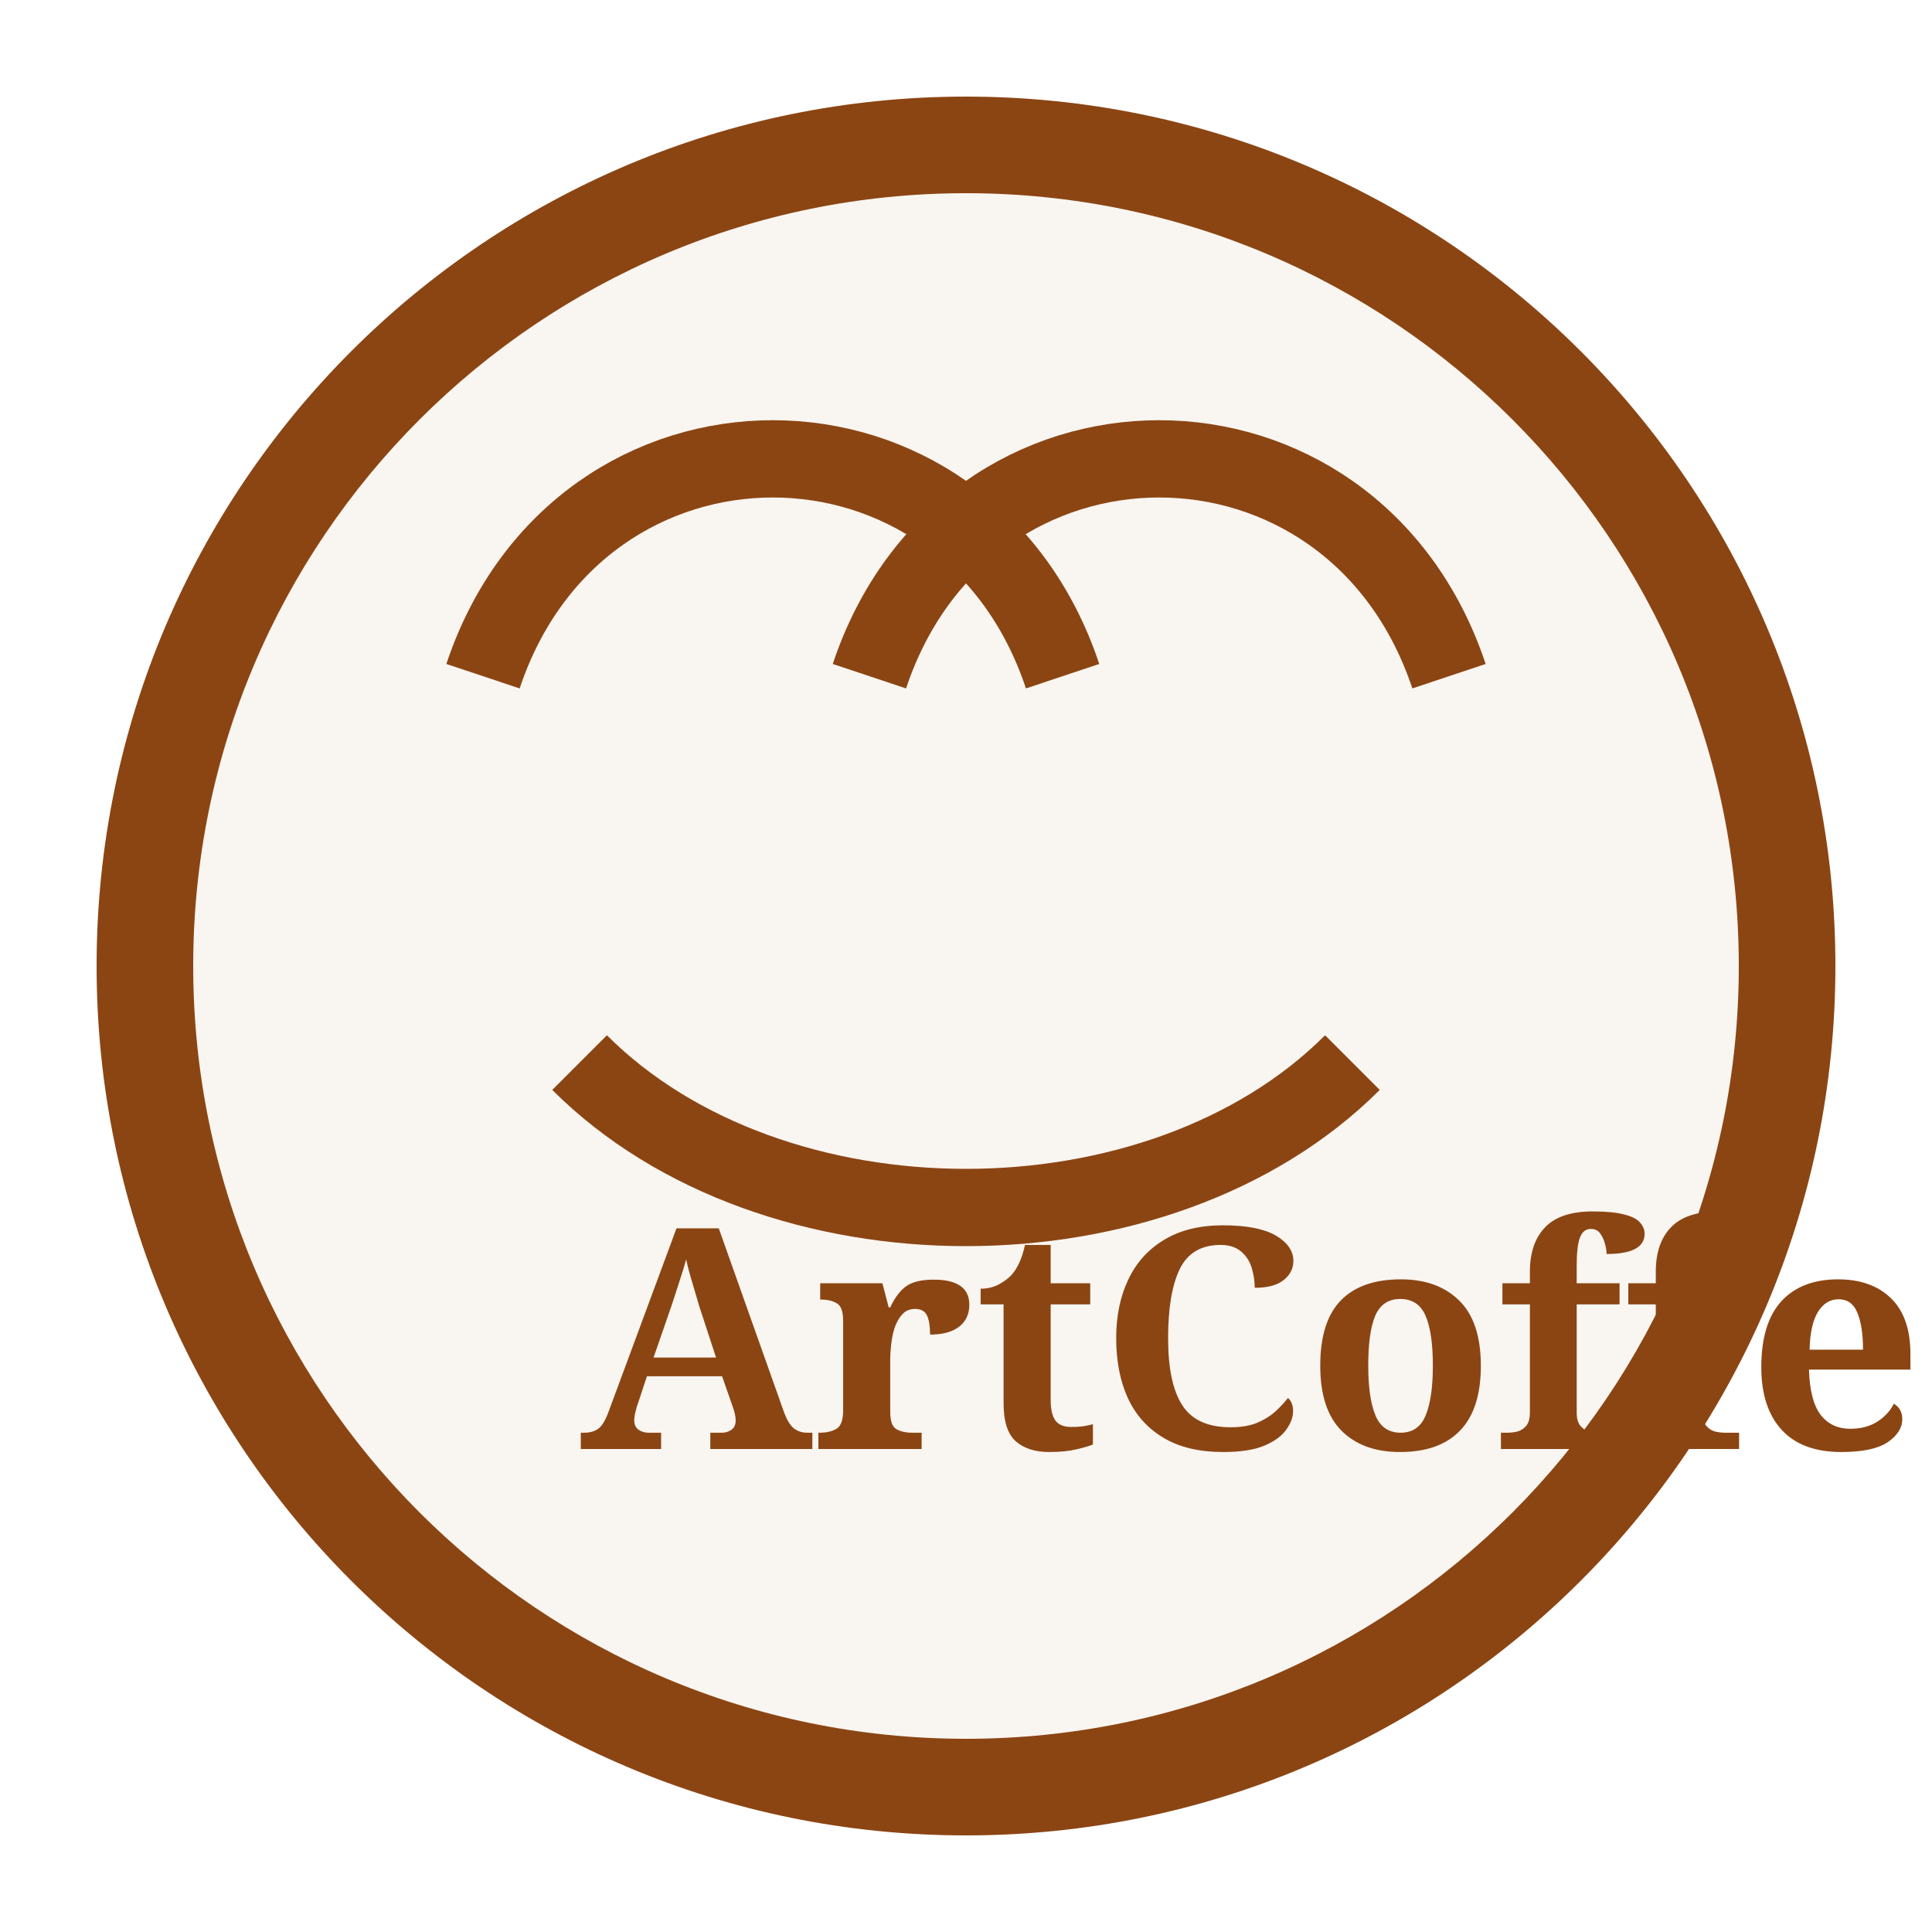
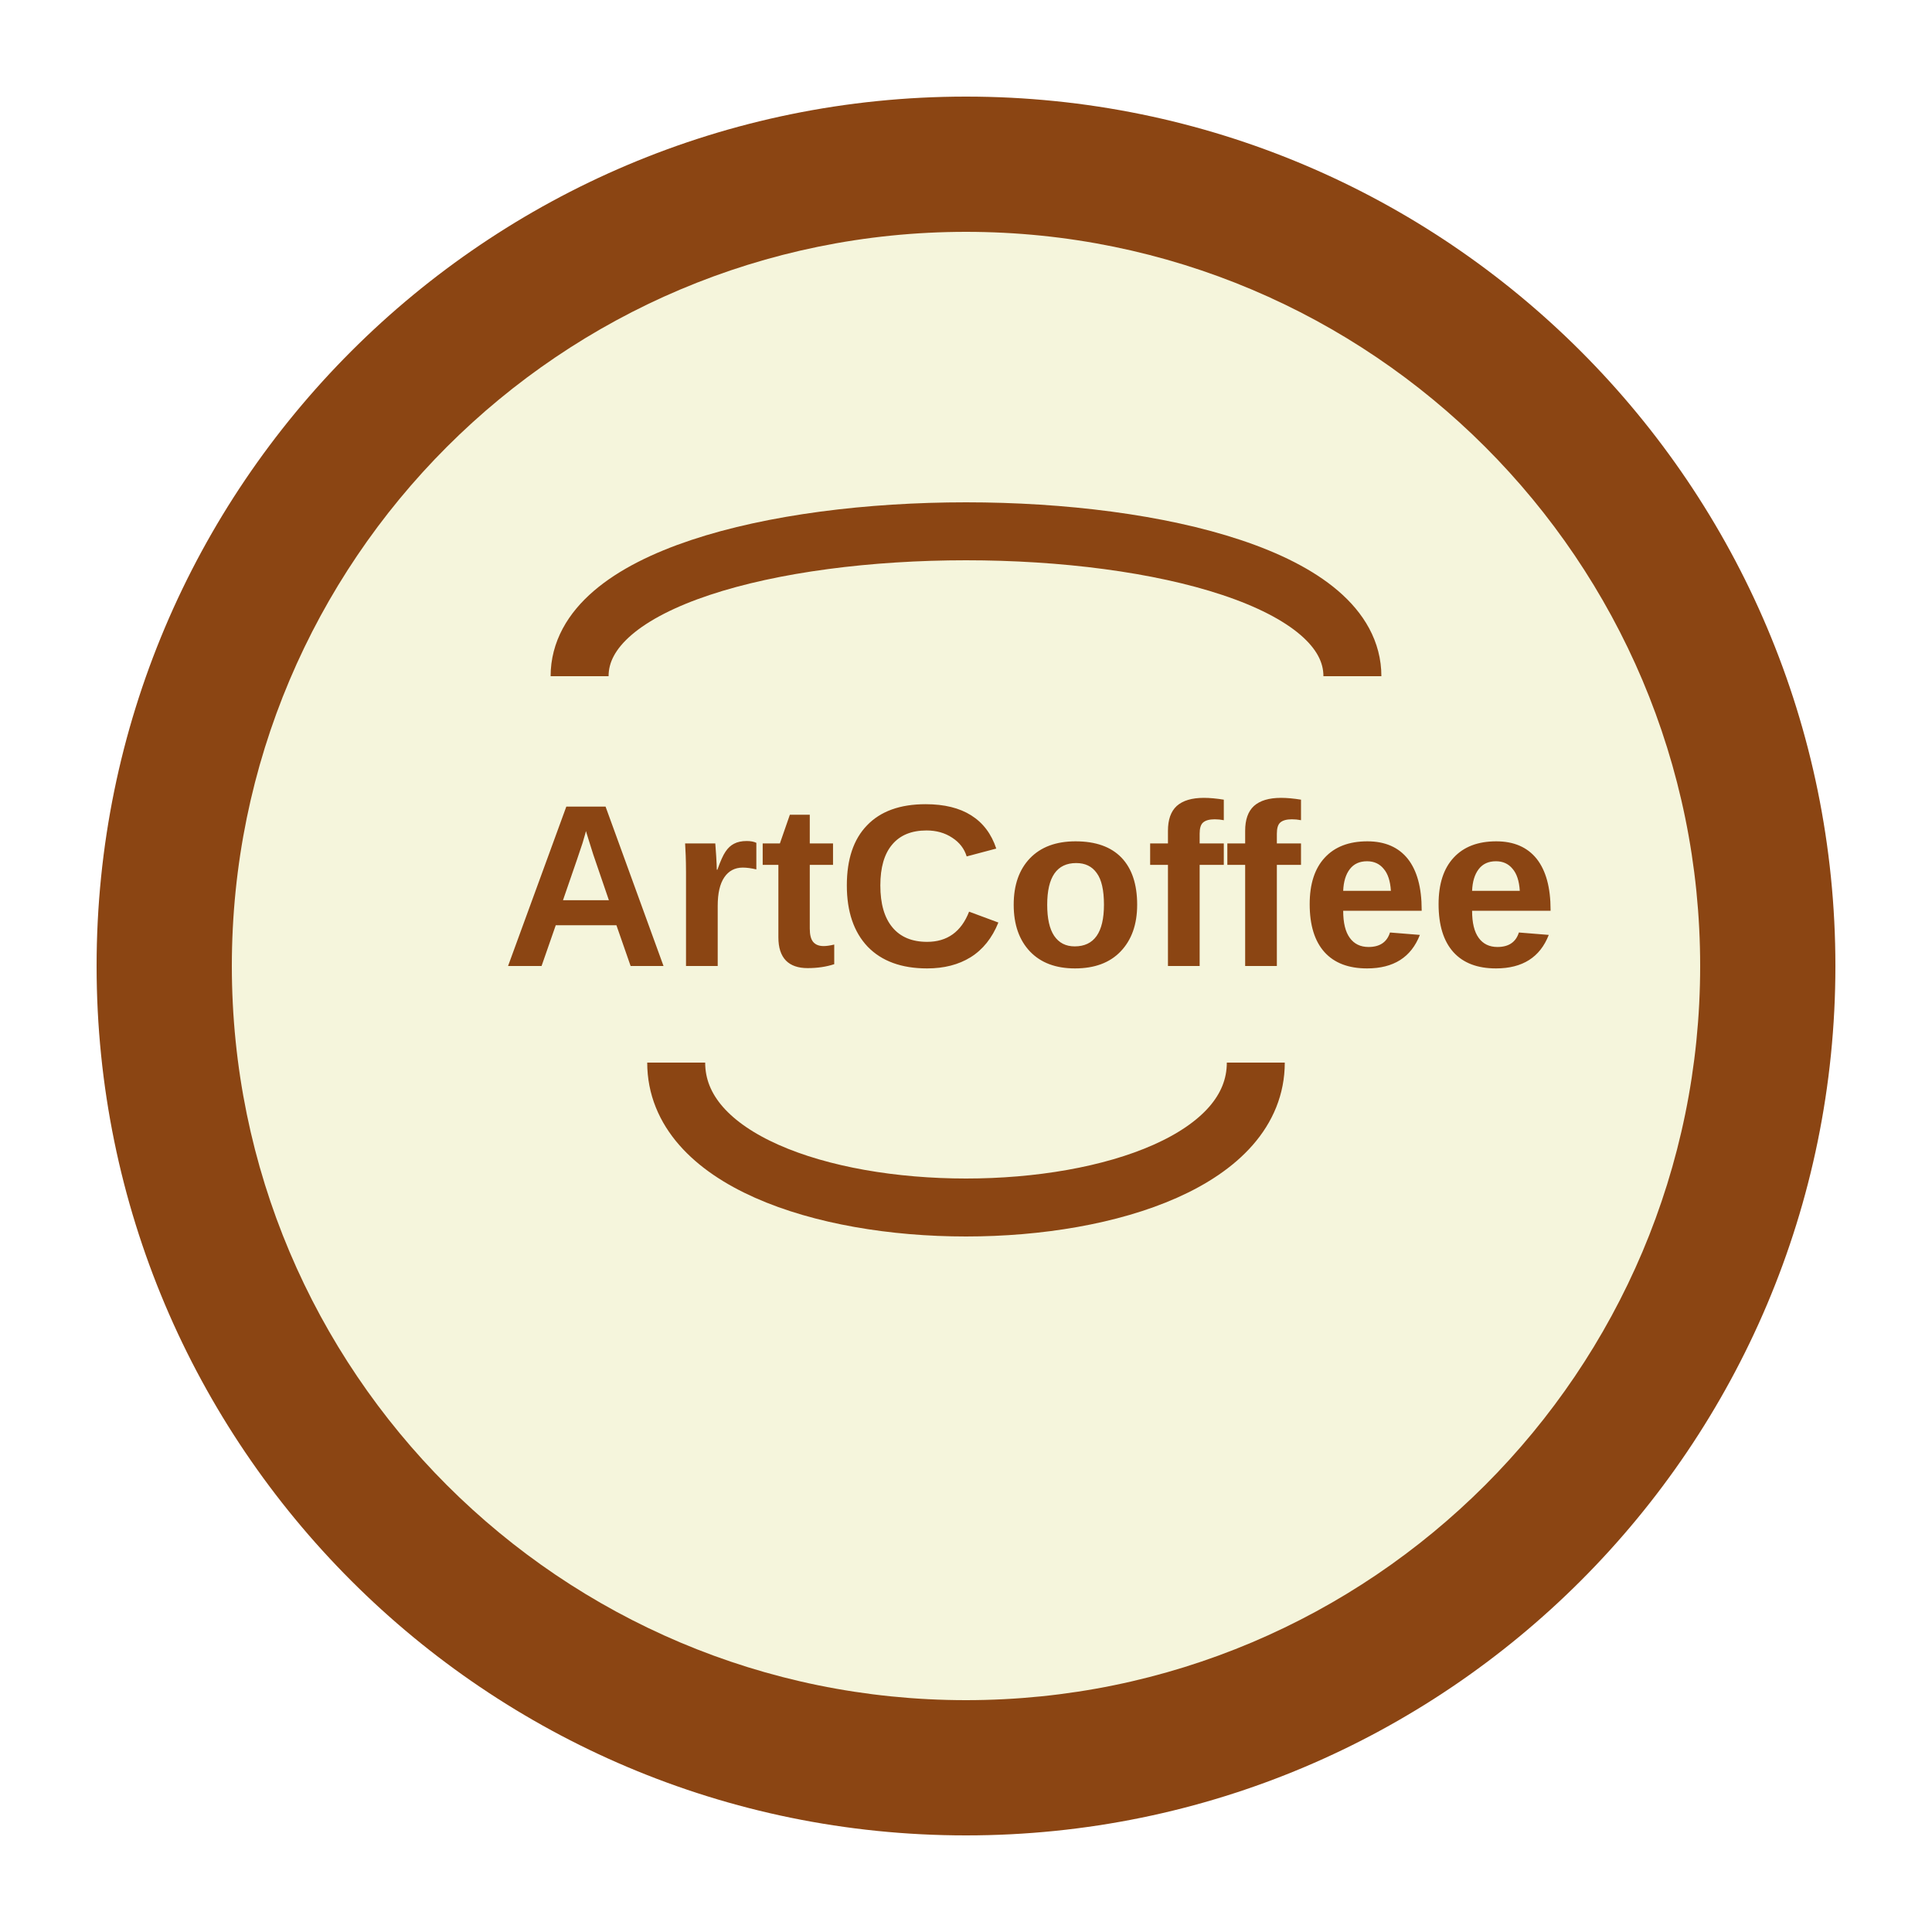
<svg xmlns="http://www.w3.org/2000/svg" width="100" height="100" viewBox="0 0 100 100">
  <circle cx="50" cy="50" r="45" fill="#8B4513" />
-   <circle cx="50" cy="50" r="40" fill="#F9F5F0" />
-   <path d="M25 35 C 30 20, 50 20, 55 35" stroke="#8B4513" stroke-width="4" fill="none" />
-   <path d="M45 35 C 50 20, 70 20, 75 35" stroke="#8B4513" stroke-width="4" fill="none" />
-   <path d="M30 55 C 40 65, 60 65, 70 55" stroke="#8B4513" stroke-width="4" fill="none" />
-   <text x="30" y="75" font-family="serif" font-size="16" font-weight="bold" fill="#8B4513">ArtCoffee</text>
+   <circle cx="50" cy="50" r="38" fill="#F5F5DC" />
+   <path d="M30 35 C 30 25, 70 25, 70 35" stroke="#8B4513" stroke-width="3" fill="none" />
+   <path d="M35 55 C 35 65, 65 65, 65 55" stroke="#8B4513" stroke-width="3" fill="none" />
+   <text x="26" y="50" font-family="Arial" font-size="12" font-weight="bold" fill="#8B4513">ArtCoffee</text>
</svg>
